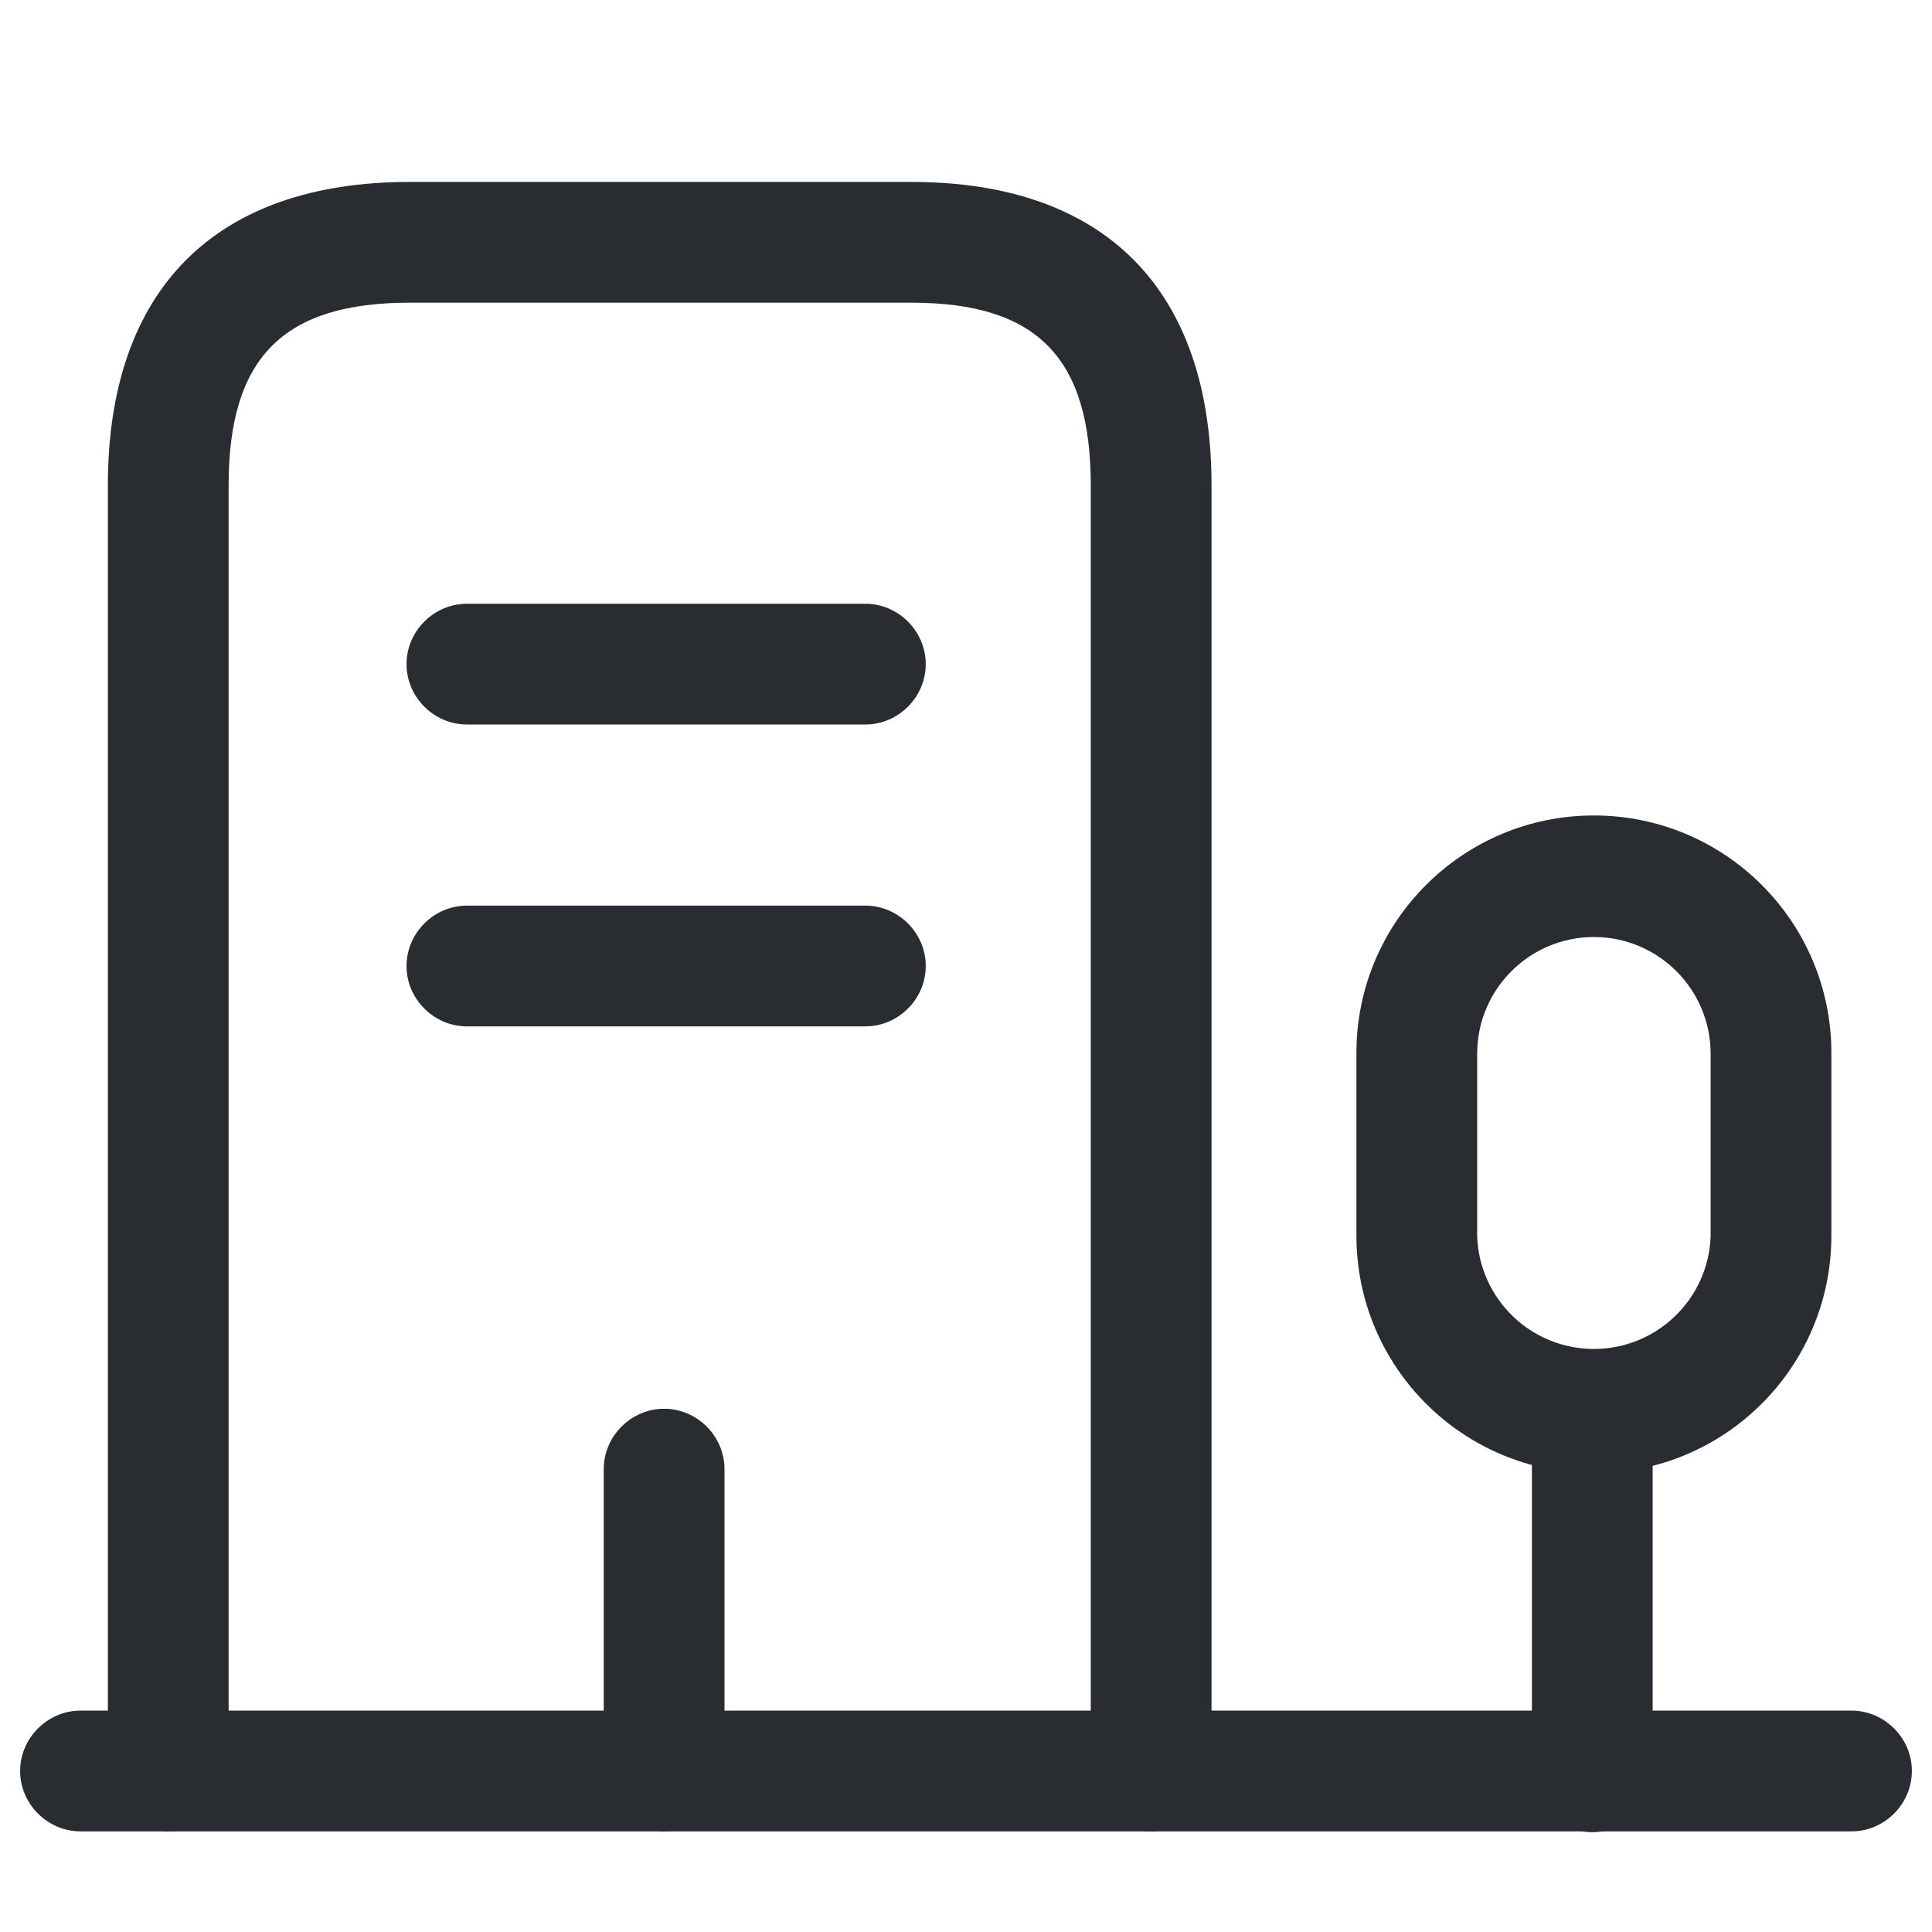
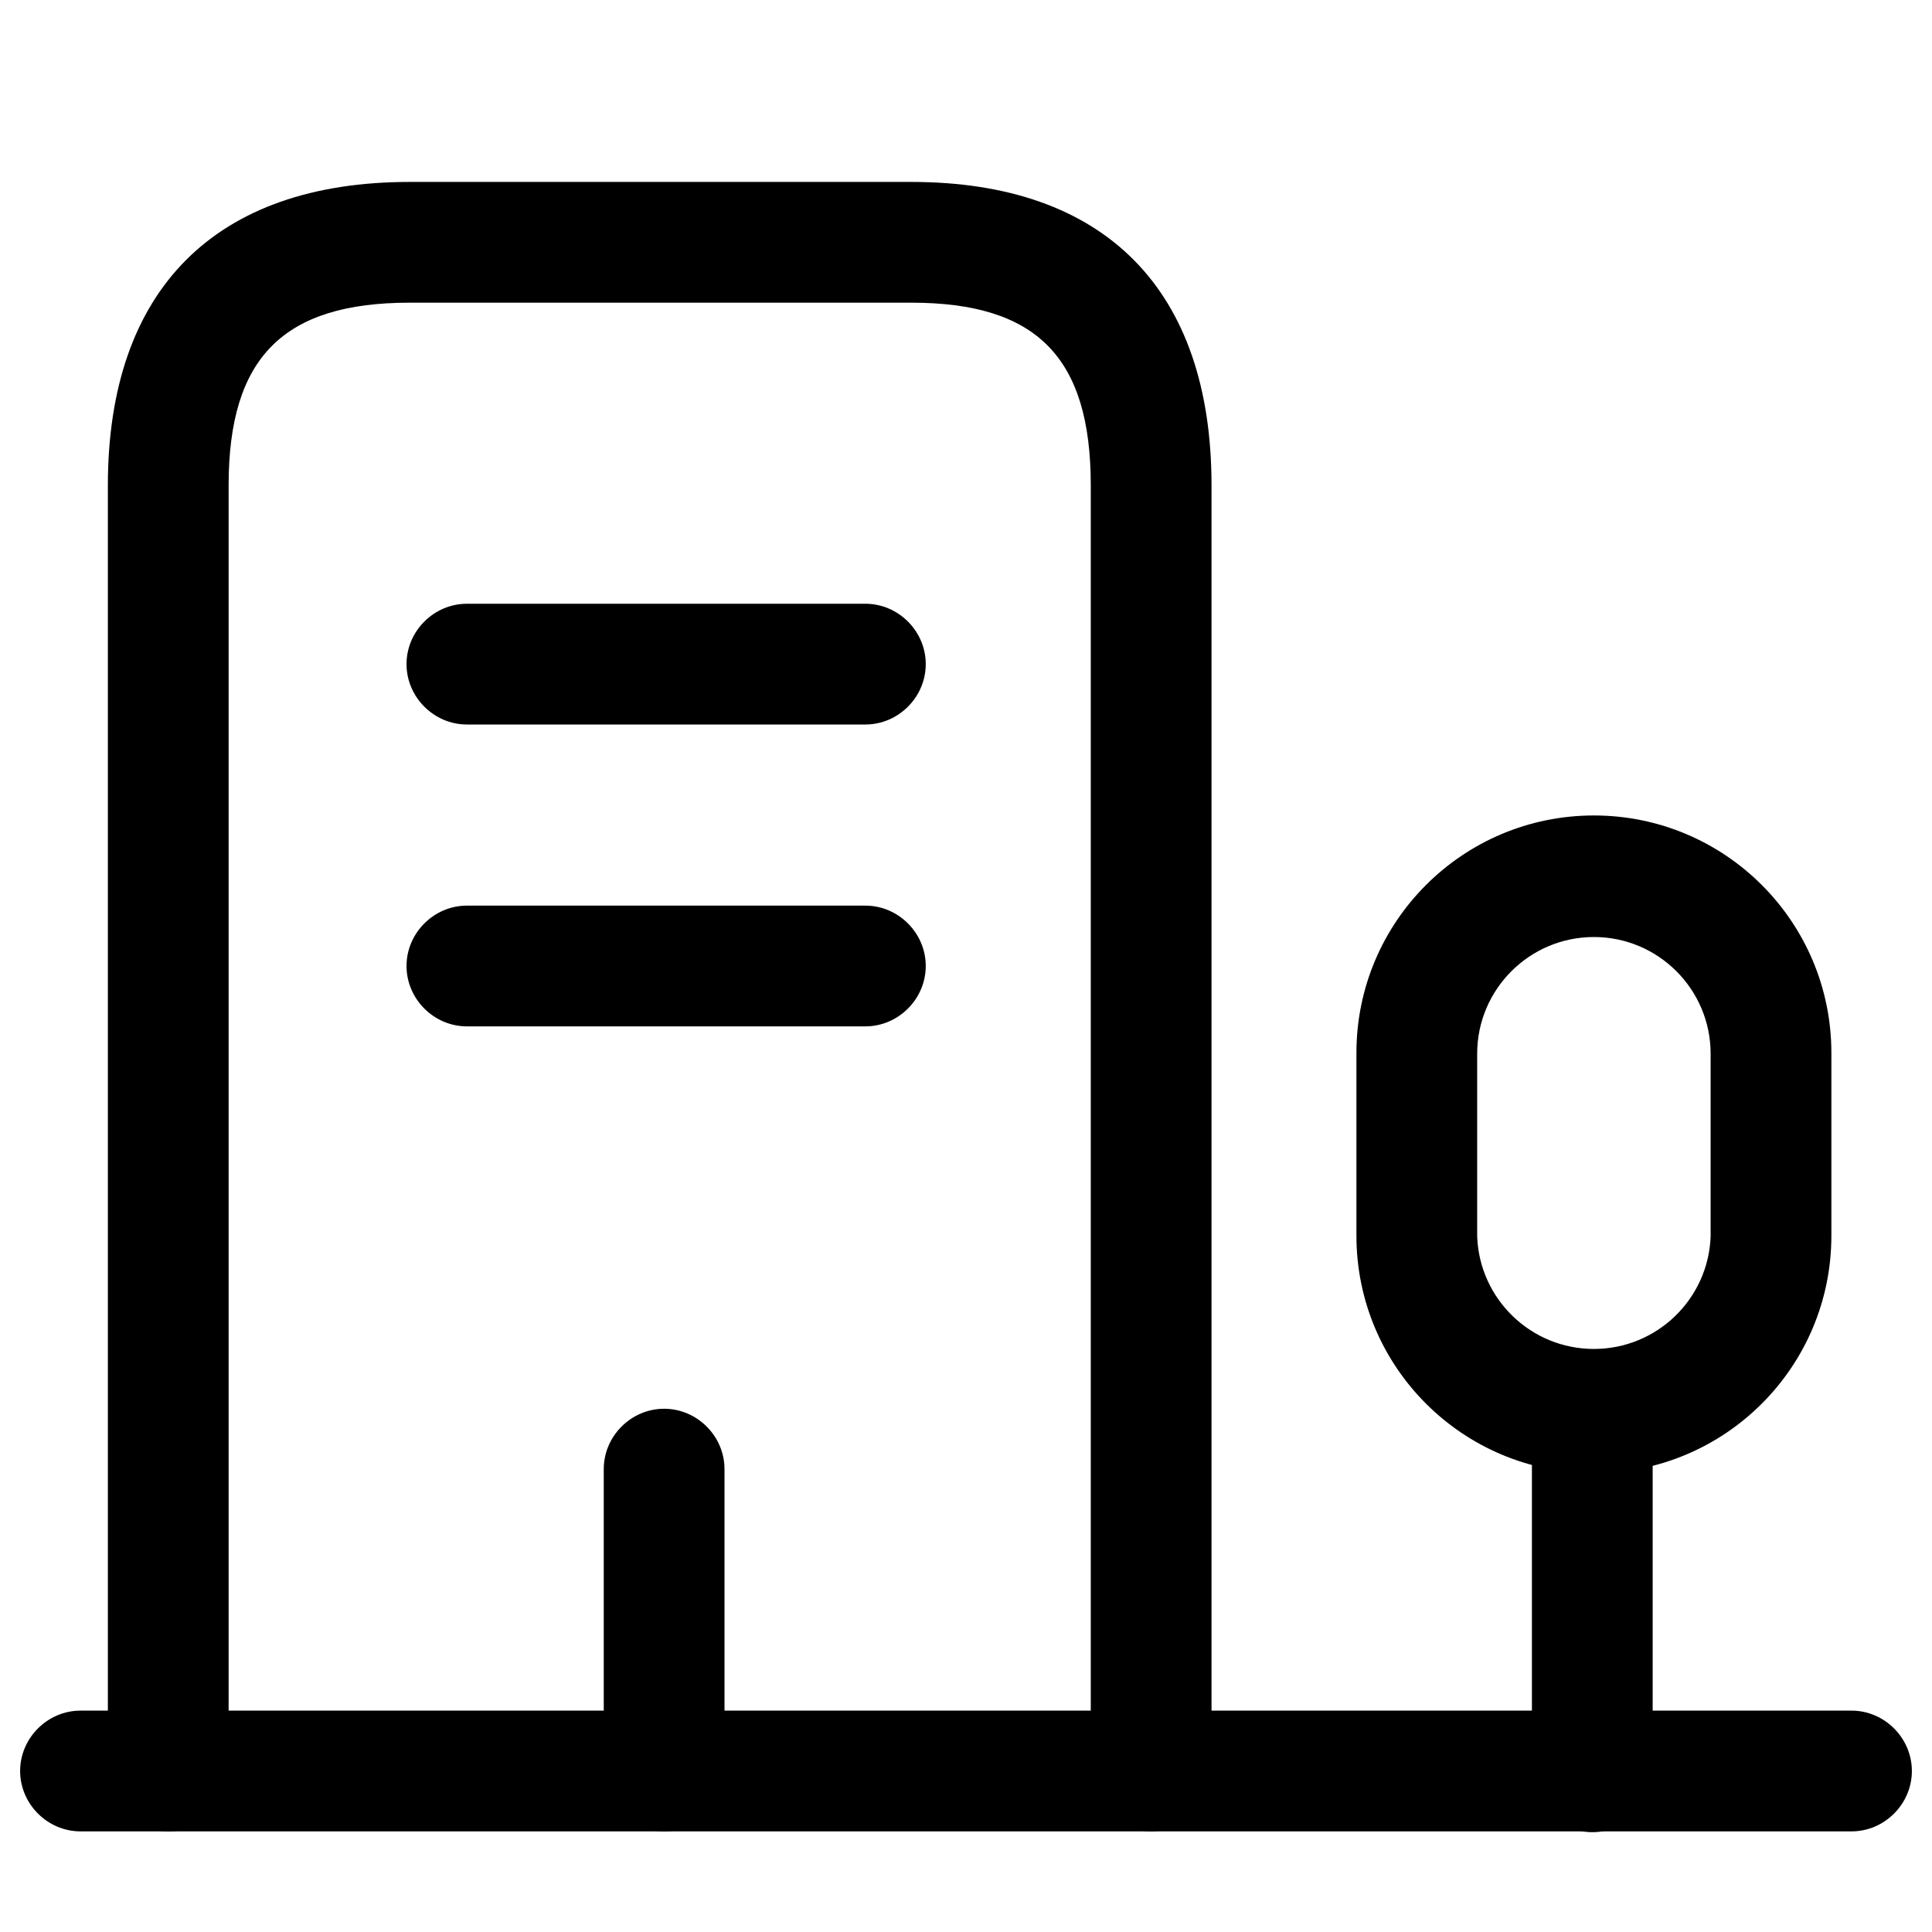
- <svg xmlns="http://www.w3.org/2000/svg" width="24" height="24" fill="none">
-   <path d="M23 22.75H1c-.41 0-.75-.34-.75-.75s.34-.75.75-.75h22c.41 0 .75.34.75.75s-.34.75-.75.75Z" fill="#292D32" />
-   <path d="M19.78 22.76c-.41 0-.75-.34-.75-.75v-4.46c0-.41.34-.75.75-.75s.75.34.75.75v4.46c0 .41-.33.75-.75.75Z" fill="#292D32" />
-   <path d="M19.8 18.3c-1.63 0-2.95-1.32-2.95-2.95v-2.27a2.949 2.949 0 1 1 5.9 0v2.27c0 1.63-1.32 2.95-2.95 2.95Zm0-6.66c-.8 0-1.45.65-1.45 1.45v2.27a1.451 1.451 0 0 0 2.9 0v-2.27c0-.8-.65-1.45-1.45-1.45ZM14.3 22.75c-.41 0-.75-.34-.75-.75V6.03c0-1.59-.67-2.27-2.23-2.27H5.09c-1.57 0-2.25.68-2.25 2.27V22c0 .41-.34.75-.75.75s-.75-.34-.75-.75V6.03c0-2.43 1.33-3.77 3.75-3.77h6.23c2.41 0 3.73 1.34 3.73 3.77V22c0 .41-.34.75-.75.75Z" fill="#292D32" />
-   <path d="M10.75 9H5.8c-.41 0-.75-.34-.75-.75s.34-.75.75-.75h4.95c.41 0 .75.34.75.75s-.34.75-.75.75ZM10.75 12.75H5.8c-.41 0-.75-.34-.75-.75s.34-.75.75-.75h4.95c.41 0 .75.34.75.75s-.34.75-.75.75ZM8.25 22.75c-.41 0-.75-.34-.75-.75v-3.75c0-.41.34-.75.75-.75s.75.34.75.75V22c0 .41-.34.75-.75.75Z" fill="#292D32" />
+ <svg xmlns="http://www.w3.org/2000/svg" viewBox="0 0 24 24">
+   <path d="M23 22.75H1c-.41 0-.75-.34-.75-.75s.34-.75.75-.75h22c.41 0 .75.34.75.75s-.34.75-.75.75Z" fill="currentColor" />
+   <path d="M19.78 22.76c-.41 0-.75-.34-.75-.75v-4.46c0-.41.34-.75.75-.75s.75.34.75.75v4.46c0 .41-.33.75-.75.75Z" fill="currentColor" />
+   <path d="M19.8 18.3c-1.63 0-2.95-1.32-2.95-2.95v-2.27a2.949 2.949 0 1 1 5.9 0v2.27c0 1.63-1.32 2.95-2.95 2.95Zm0-6.66c-.8 0-1.45.65-1.45 1.45v2.27a1.451 1.451 0 0 0 2.9 0v-2.27c0-.8-.65-1.45-1.45-1.45ZM14.3 22.75c-.41 0-.75-.34-.75-.75V6.03c0-1.59-.67-2.27-2.23-2.27H5.09c-1.57 0-2.25.68-2.25 2.27V22c0 .41-.34.75-.75.75s-.75-.34-.75-.75V6.03c0-2.43 1.33-3.77 3.75-3.77h6.23c2.41 0 3.73 1.34 3.73 3.77V22c0 .41-.34.75-.75.75Z" fill="currentColor" />
+   <path d="M10.75 9H5.8c-.41 0-.75-.34-.75-.75s.34-.75.75-.75h4.95c.41 0 .75.34.75.75s-.34.75-.75.75ZM10.75 12.75H5.8c-.41 0-.75-.34-.75-.75s.34-.75.75-.75h4.95c.41 0 .75.34.75.75s-.34.75-.75.75ZM8.25 22.75c-.41 0-.75-.34-.75-.75v-3.75c0-.41.34-.75.75-.75s.75.34.75.75V22c0 .41-.34.75-.75.75Z" fill="currentColor" />
</svg>
